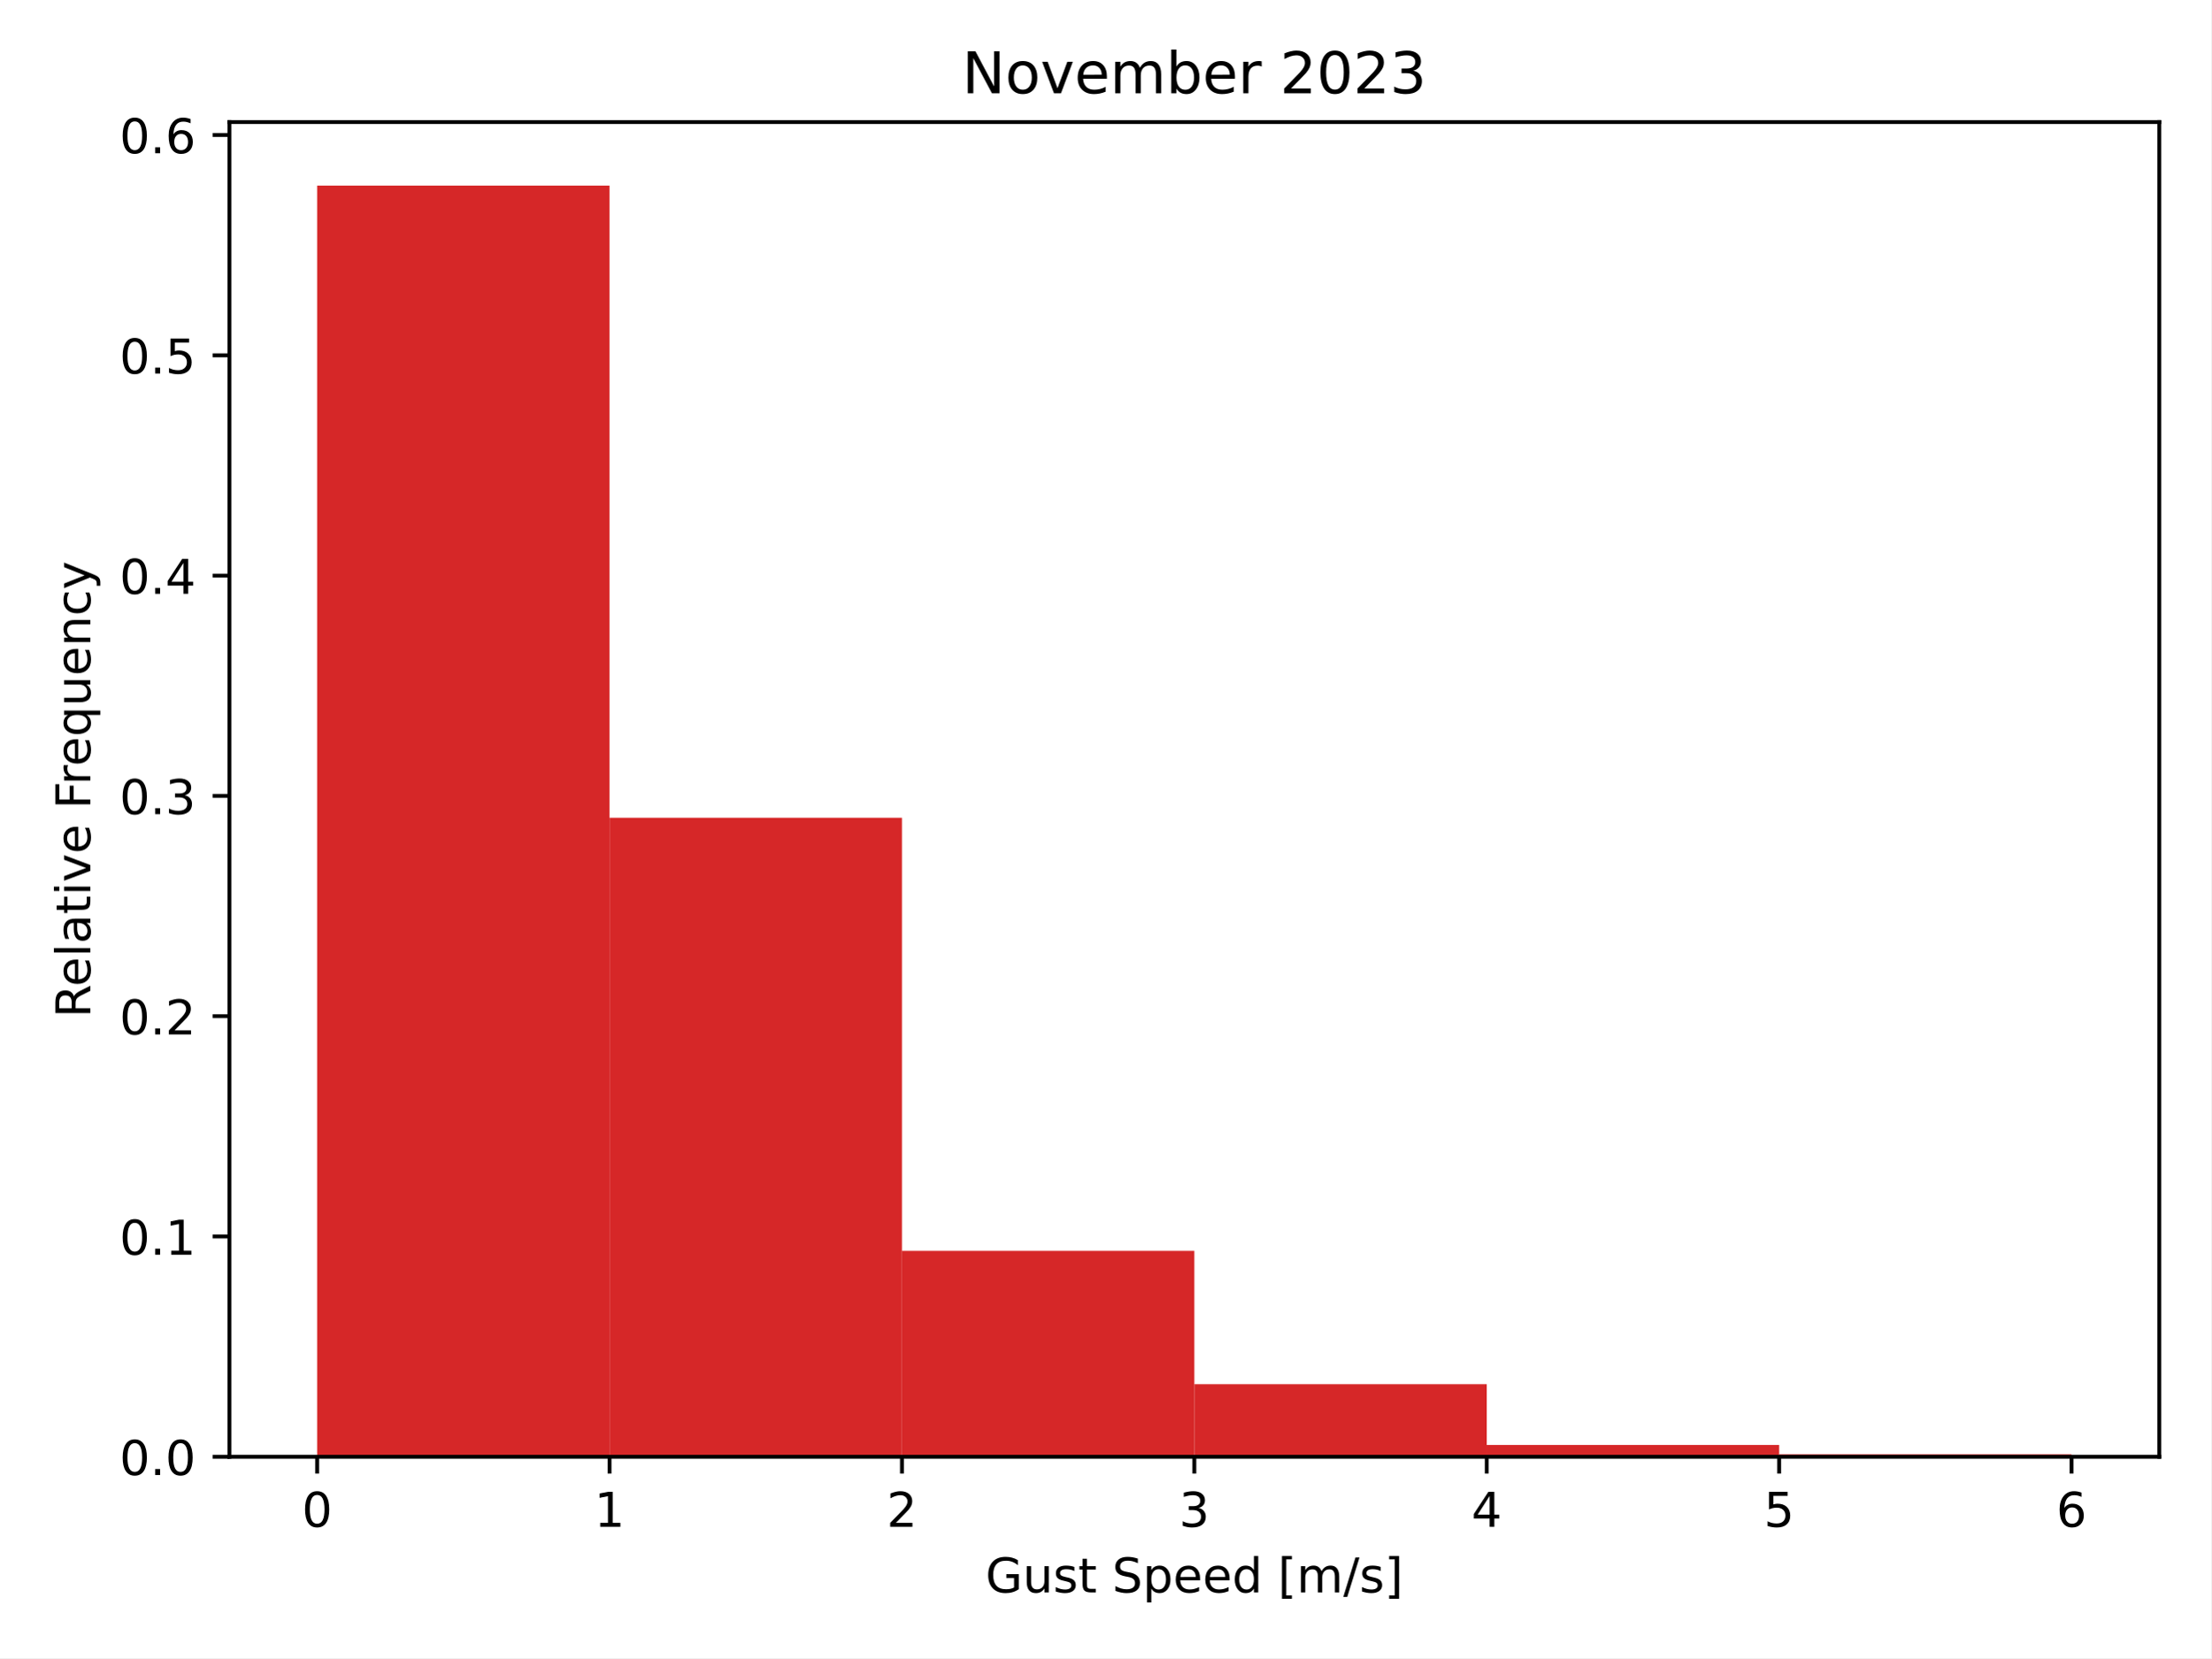
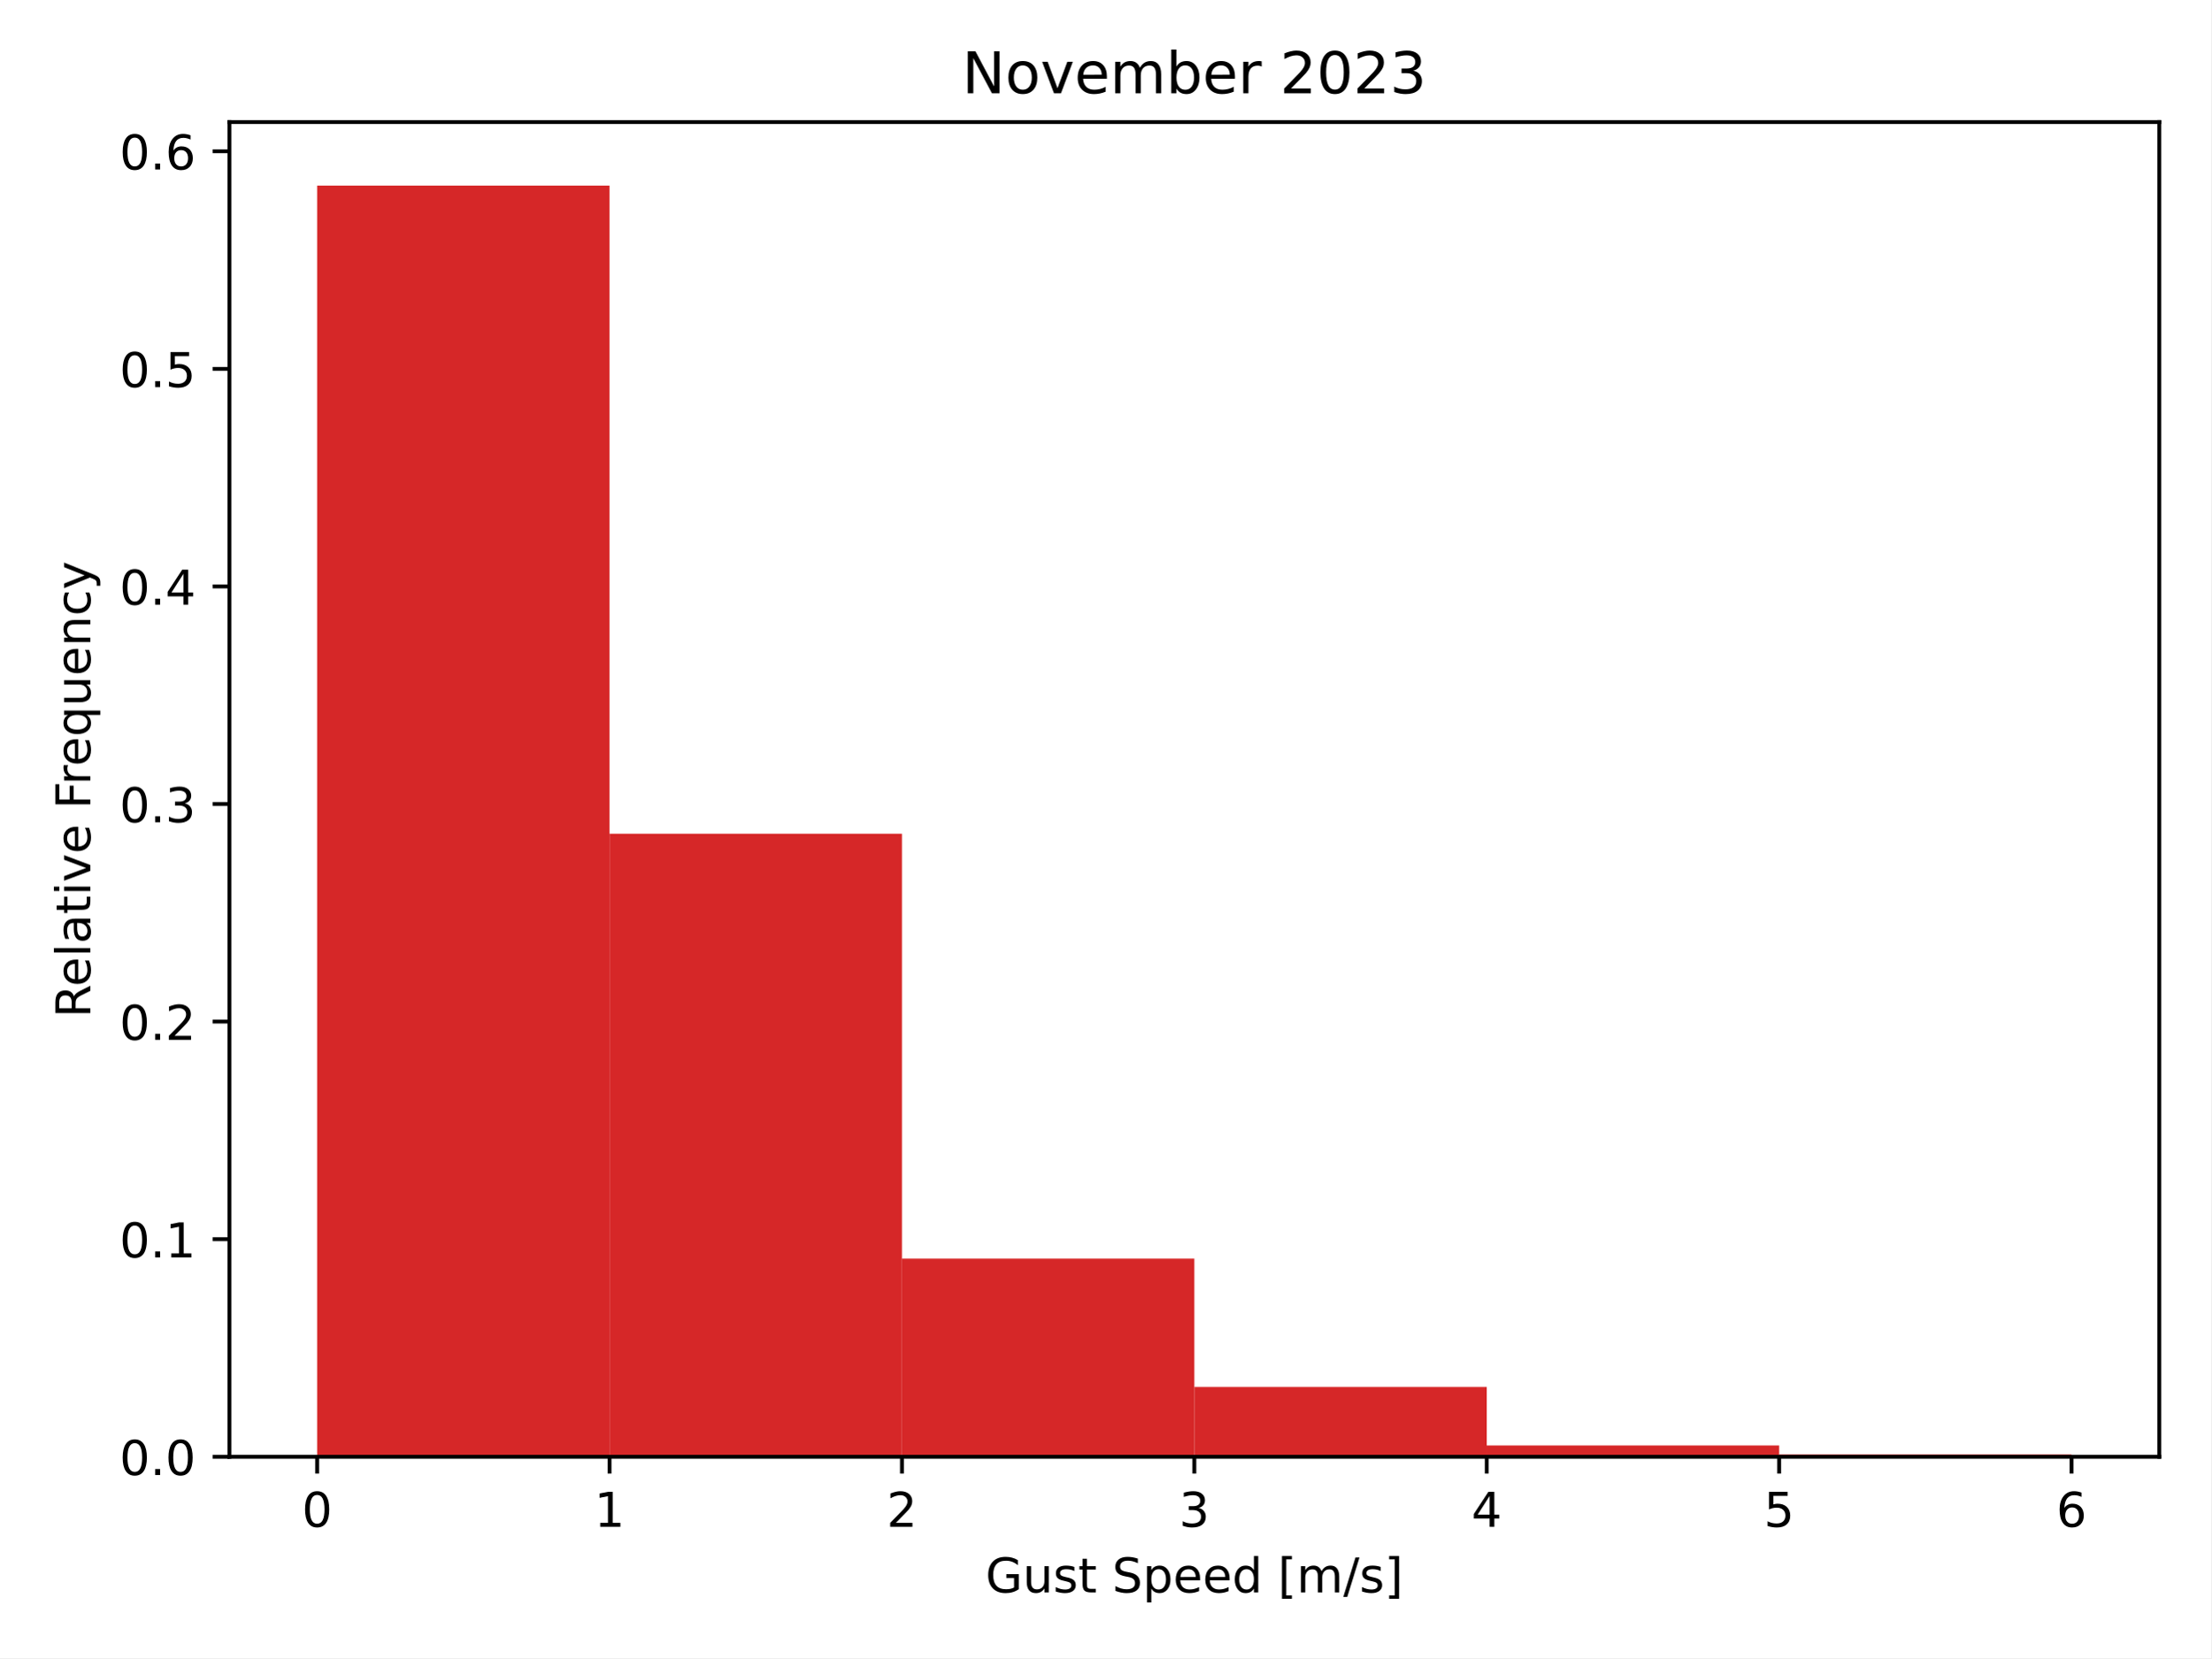
<svg xmlns="http://www.w3.org/2000/svg" xmlns:xlink="http://www.w3.org/1999/xlink" width="460.8pt" height="345.6pt" viewBox="0 0 460.8 345.6" version="1.1">
  <defs>
    <style type="text/css">*{stroke-linejoin: round; stroke-linecap: butt}</style>
  </defs>
  <g id="figure_1">
    <g id="patch_1">
      <path d="M 0 345.6  L 460.8 345.6  L 460.8 0  L 0 0  z " style="fill: #ffffff" />
    </g>
    <g id="axes_1">
      <g id="patch_2">
        <path d="M 47.81 303.64  L 450 303.64  L 450 25.44  L 47.81 25.44  z " style="fill: #ffffff" />
      </g>
      <g id="patch_3">
-         <path d="M 66.091 303.64  L 127.029 303.64  L 127.029 38.688  L 66.091 38.688  z " clip-path="url(#p8380748c2c)" style="fill: #d62728" />
+         <path d="M 66.091 303.64  L 127.029 303.64  L 127.029 38.688  L 66.091 38.688  z " clip-path="url(#p4c73582aa8)" style="fill: #d62728" />
      </g>
      <g id="patch_4">
-         <path d="M 127.029 303.64  L 187.967 303.64  L 187.967 170.453  L 127.029 170.453  z " clip-path="url(#p8380748c2c)" style="fill: #d62728" />
+         <path d="M 127.029 303.64  L 187.967 303.64  L 187.967 173.776  L 127.029 173.776  z " clip-path="url(#p4c73582aa8)" style="fill: #d62728" />
      </g>
      <g id="patch_5">
-         <path d="M 187.967 303.64  L 248.905 303.64  L 248.905 260.71  L 187.967 260.71  z " clip-path="url(#p8380748c2c)" style="fill: #d62728" />
+         <path d="M 187.967 303.64  L 248.905 303.64  L 248.905 262.342  L 187.967 262.342  z " clip-path="url(#p4c73582aa8)" style="fill: #d62728" />
      </g>
      <g id="patch_6">
-         <path d="M 248.905 303.64  L 309.843 303.64  L 309.843 288.511  L 248.905 288.511  z " clip-path="url(#p8380748c2c)" style="fill: #d62728" />
+         <path d="M 248.905 303.64  L 309.843 303.64  L 309.843 289.086  L 248.905 289.086  z " clip-path="url(#p4c73582aa8)" style="fill: #d62728" />
      </g>
      <g id="patch_7">
-         <path d="M 309.843 303.64  L 370.781 303.64  L 370.781 301.183  L 309.843 301.183  z " clip-path="url(#p8380748c2c)" style="fill: #d62728" />
+         <path d="M 309.843 303.64  L 370.781 303.64  L 370.781 301.277  L 309.843 301.277  z " clip-path="url(#p4c73582aa8)" style="fill: #d62728" />
      </g>
      <g id="patch_8">
-         <path d="M 370.781 303.64  L 431.719 303.64  L 431.719 303.123  L 370.781 303.123  z " clip-path="url(#p8380748c2c)" style="fill: #d62728" />
+         <path d="M 370.781 303.64  L 431.719 303.64  L 431.719 303.142  L 370.781 303.142  z " clip-path="url(#p4c73582aa8)" style="fill: #d62728" />
      </g>
      <g id="matplotlib.axis_1">
        <g id="xtick_1">
          <g id="line2d_1">
            <defs>
-               <path id="m0bd00f7a8b" d="M 0 0  L 0 3.5  " style="stroke: #000000; stroke-width: 0.8" />
+               <path id="mf215d32154" d="M 0 0  L 0 3.5  " style="stroke: #000000; stroke-width: 0.8" />
            </defs>
            <g>
-               <use xlink:href="#m0bd00f7a8b" x="66.091" y="303.64" style="stroke: #000000; stroke-width: 0.8" />
+               <use xlink:href="#mf215d32154" x="66.091" y="303.64" style="stroke: #000000; stroke-width: 0.8" />
            </g>
          </g>
          <g id="text_1">
            <g transform="translate(62.91011 318.2384) scale(0.1 -0.1)">
              <defs>
                <path id="DejaVuSans-30" d="M 2034 4250  Q 1547 4250 1301 3770  Q 1056 3291 1056 2328  Q 1056 1369 1301 889  Q 1547 409 2034 409  Q 2525 409 2770 889  Q 3016 1369 3016 2328  Q 3016 3291 2770 3770  Q 2525 4250 2034 4250  z M 2034 4750  Q 2819 4750 3233 4129  Q 3647 3509 3647 2328  Q 3647 1150 3233 529  Q 2819 -91 2034 -91  Q 1250 -91 836 529  Q 422 1150 422 2328  Q 422 3509 836 4129  Q 1250 4750 2034 4750  z " transform="scale(0.015625)" />
              </defs>
              <use xlink:href="#DejaVuSans-30" />
            </g>
          </g>
        </g>
        <g id="xtick_2">
          <g id="line2d_2">
            <g>
-               <use xlink:href="#m0bd00f7a8b" x="127.029" y="303.64" style="stroke: #000000; stroke-width: 0.8" />
+               <use xlink:href="#mf215d32154" x="127.029" y="303.64" style="stroke: #000000; stroke-width: 0.8" />
            </g>
          </g>
          <g id="text_2">
            <g transform="translate(123.848 318.2384) scale(0.1 -0.1)">
              <defs>
                <path id="DejaVuSans-31" d="M 794 531  L 1825 531  L 1825 4091  L 703 3866  L 703 4441  L 1819 4666  L 2450 4666  L 2450 531  L 3481 531  L 3481 0  L 794 0  L 794 531  z " transform="scale(0.015625)" />
              </defs>
              <use xlink:href="#DejaVuSans-31" />
            </g>
          </g>
        </g>
        <g id="xtick_3">
          <g id="line2d_3">
            <g>
-               <use xlink:href="#m0bd00f7a8b" x="187.967" y="303.64" style="stroke: #000000; stroke-width: 0.8" />
+               <use xlink:href="#mf215d32154" x="187.967" y="303.64" style="stroke: #000000; stroke-width: 0.8" />
            </g>
          </g>
          <g id="text_3">
            <g transform="translate(184.7859 318.2384) scale(0.1 -0.1)">
              <defs>
                <path id="DejaVuSans-32" d="M 1228 531  L 3431 531  L 3431 0  L 469 0  L 469 531  Q 828 903 1448 1529  Q 2069 2156 2228 2338  Q 2531 2678 2651 2914  Q 2772 3150 2772 3378  Q 2772 3750 2511 3984  Q 2250 4219 1831 4219  Q 1534 4219 1204 4116  Q 875 4013 500 3803  L 500 4441  Q 881 4594 1212 4672  Q 1544 4750 1819 4750  Q 2544 4750 2975 4387  Q 3406 4025 3406 3419  Q 3406 3131 3298 2873  Q 3191 2616 2906 2266  Q 2828 2175 2409 1742  Q 1991 1309 1228 531  z " transform="scale(0.015625)" />
              </defs>
              <use xlink:href="#DejaVuSans-32" />
            </g>
          </g>
        </g>
        <g id="xtick_4">
          <g id="line2d_4">
            <g>
-               <use xlink:href="#m0bd00f7a8b" x="248.905" y="303.64" style="stroke: #000000; stroke-width: 0.8" />
+               <use xlink:href="#mf215d32154" x="248.905" y="303.64" style="stroke: #000000; stroke-width: 0.8" />
            </g>
          </g>
          <g id="text_4">
            <g transform="translate(245.7237 318.2384) scale(0.1 -0.1)">
              <defs>
                <path id="DejaVuSans-33" d="M 2597 2516  Q 3050 2419 3304 2112  Q 3559 1806 3559 1356  Q 3559 666 3084 287  Q 2609 -91 1734 -91  Q 1441 -91 1130 -33  Q 819 25 488 141  L 488 750  Q 750 597 1062 519  Q 1375 441 1716 441  Q 2309 441 2620 675  Q 2931 909 2931 1356  Q 2931 1769 2642 2001  Q 2353 2234 1838 2234  L 1294 2234  L 1294 2753  L 1863 2753  Q 2328 2753 2575 2939  Q 2822 3125 2822 3475  Q 2822 3834 2567 4026  Q 2313 4219 1838 4219  Q 1578 4219 1281 4162  Q 984 4106 628 3988  L 628 4550  Q 988 4650 1302 4700  Q 1616 4750 1894 4750  Q 2613 4750 3031 4423  Q 3450 4097 3450 3541  Q 3450 3153 3228 2886  Q 3006 2619 2597 2516  z " transform="scale(0.015625)" />
              </defs>
              <use xlink:href="#DejaVuSans-33" />
            </g>
          </g>
        </g>
        <g id="xtick_5">
          <g id="line2d_5">
            <g>
-               <use xlink:href="#m0bd00f7a8b" x="309.843" y="303.64" style="stroke: #000000; stroke-width: 0.8" />
+               <use xlink:href="#mf215d32154" x="309.843" y="303.64" style="stroke: #000000; stroke-width: 0.8" />
            </g>
          </g>
          <g id="text_5">
            <g transform="translate(306.6616 318.2384) scale(0.1 -0.1)">
              <defs>
                <path id="DejaVuSans-34" d="M 2419 4116  L 825 1625  L 2419 1625  L 2419 4116  z M 2253 4666  L 3047 4666  L 3047 1625  L 3713 1625  L 3713 1100  L 3047 1100  L 3047 0  L 2419 0  L 2419 1100  L 313 1100  L 313 1709  L 2253 4666  z " transform="scale(0.015625)" />
              </defs>
              <use xlink:href="#DejaVuSans-34" />
            </g>
          </g>
        </g>
        <g id="xtick_6">
          <g id="line2d_6">
            <g>
-               <use xlink:href="#m0bd00f7a8b" x="370.781" y="303.64" style="stroke: #000000; stroke-width: 0.8" />
+               <use xlink:href="#mf215d32154" x="370.781" y="303.64" style="stroke: #000000; stroke-width: 0.8" />
            </g>
          </g>
          <g id="text_6">
            <g transform="translate(367.5995 318.2384) scale(0.1 -0.1)">
              <defs>
                <path id="DejaVuSans-35" d="M 691 4666  L 3169 4666  L 3169 4134  L 1269 4134  L 1269 2991  Q 1406 3038 1543 3061  Q 1681 3084 1819 3084  Q 2600 3084 3056 2656  Q 3513 2228 3513 1497  Q 3513 744 3044 326  Q 2575 -91 1722 -91  Q 1428 -91 1123 -41  Q 819 9 494 109  L 494 744  Q 775 591 1075 516  Q 1375 441 1709 441  Q 2250 441 2565 725  Q 2881 1009 2881 1497  Q 2881 1984 2565 2268  Q 2250 2553 1709 2553  Q 1456 2553 1204 2497  Q 953 2441 691 2322  L 691 4666  z " transform="scale(0.015625)" />
              </defs>
              <use xlink:href="#DejaVuSans-35" />
            </g>
          </g>
        </g>
        <g id="xtick_7">
          <g id="line2d_7">
            <g>
-               <use xlink:href="#m0bd00f7a8b" x="431.719" y="303.64" style="stroke: #000000; stroke-width: 0.8" />
+               <use xlink:href="#mf215d32154" x="431.719" y="303.64" style="stroke: #000000; stroke-width: 0.8" />
            </g>
          </g>
          <g id="text_7">
            <g transform="translate(428.5374 318.2384) scale(0.1 -0.1)">
              <defs>
                <path id="DejaVuSans-36" d="M 2113 2584  Q 1688 2584 1439 2293  Q 1191 2003 1191 1497  Q 1191 994 1439 701  Q 1688 409 2113 409  Q 2538 409 2786 701  Q 3034 994 3034 1497  Q 3034 2003 2786 2293  Q 2538 2584 2113 2584  z M 3366 4563  L 3366 3988  Q 3128 4100 2886 4159  Q 2644 4219 2406 4219  Q 1781 4219 1451 3797  Q 1122 3375 1075 2522  Q 1259 2794 1537 2939  Q 1816 3084 2150 3084  Q 2853 3084 3261 2657  Q 3669 2231 3669 1497  Q 3669 778 3244 343  Q 2819 -91 2113 -91  Q 1303 -91 875 529  Q 447 1150 447 2328  Q 447 3434 972 4092  Q 1497 4750 2381 4750  Q 2619 4750 2861 4703  Q 3103 4656 3366 4563  z " transform="scale(0.015625)" />
              </defs>
              <use xlink:href="#DejaVuSans-36" />
            </g>
          </g>
        </g>
        <g id="text_8">
          <g transform="translate(205.3823 331.9166) scale(0.1 -0.1)">
            <defs>
              <path id="DejaVuSans-47" d="M 3809 666  L 3809 1919  L 2778 1919  L 2778 2438  L 4434 2438  L 4434 434  Q 4069 175 3628 42  Q 3188 -91 2688 -91  Q 1594 -91 976 548  Q 359 1188 359 2328  Q 359 3472 976 4111  Q 1594 4750 2688 4750  Q 3144 4750 3555 4637  Q 3966 4525 4313 4306  L 4313 3634  Q 3963 3931 3569 4081  Q 3175 4231 2741 4231  Q 1884 4231 1454 3753  Q 1025 3275 1025 2328  Q 1025 1384 1454 906  Q 1884 428 2741 428  Q 3075 428 3337 486  Q 3600 544 3809 666  z " transform="scale(0.015625)" />
              <path id="DejaVuSans-75" d="M 544 1381  L 544 3500  L 1119 3500  L 1119 1403  Q 1119 906 1312 657  Q 1506 409 1894 409  Q 2359 409 2629 706  Q 2900 1003 2900 1516  L 2900 3500  L 3475 3500  L 3475 0  L 2900 0  L 2900 538  Q 2691 219 2414 64  Q 2138 -91 1772 -91  Q 1169 -91 856 284  Q 544 659 544 1381  z M 1991 3584  L 1991 3584  z " transform="scale(0.015625)" />
              <path id="DejaVuSans-73" d="M 2834 3397  L 2834 2853  Q 2591 2978 2328 3040  Q 2066 3103 1784 3103  Q 1356 3103 1142 2972  Q 928 2841 928 2578  Q 928 2378 1081 2264  Q 1234 2150 1697 2047  L 1894 2003  Q 2506 1872 2764 1633  Q 3022 1394 3022 966  Q 3022 478 2636 193  Q 2250 -91 1575 -91  Q 1294 -91 989 -36  Q 684 19 347 128  L 347 722  Q 666 556 975 473  Q 1284 391 1588 391  Q 1994 391 2212 530  Q 2431 669 2431 922  Q 2431 1156 2273 1281  Q 2116 1406 1581 1522  L 1381 1569  Q 847 1681 609 1914  Q 372 2147 372 2553  Q 372 3047 722 3315  Q 1072 3584 1716 3584  Q 2034 3584 2315 3537  Q 2597 3491 2834 3397  z " transform="scale(0.015625)" />
              <path id="DejaVuSans-74" d="M 1172 4494  L 1172 3500  L 2356 3500  L 2356 3053  L 1172 3053  L 1172 1153  Q 1172 725 1289 603  Q 1406 481 1766 481  L 2356 481  L 2356 0  L 1766 0  Q 1100 0 847 248  Q 594 497 594 1153  L 594 3053  L 172 3053  L 172 3500  L 594 3500  L 594 4494  L 1172 4494  z " transform="scale(0.015625)" />
              <path id="DejaVuSans-20" transform="scale(0.015625)" />
              <path id="DejaVuSans-53" d="M 3425 4513  L 3425 3897  Q 3066 4069 2747 4153  Q 2428 4238 2131 4238  Q 1616 4238 1336 4038  Q 1056 3838 1056 3469  Q 1056 3159 1242 3001  Q 1428 2844 1947 2747  L 2328 2669  Q 3034 2534 3370 2195  Q 3706 1856 3706 1288  Q 3706 609 3251 259  Q 2797 -91 1919 -91  Q 1588 -91 1214 -16  Q 841 59 441 206  L 441 856  Q 825 641 1194 531  Q 1563 422 1919 422  Q 2459 422 2753 634  Q 3047 847 3047 1241  Q 3047 1584 2836 1778  Q 2625 1972 2144 2069  L 1759 2144  Q 1053 2284 737 2584  Q 422 2884 422 3419  Q 422 4038 858 4394  Q 1294 4750 2059 4750  Q 2388 4750 2728 4690  Q 3069 4631 3425 4513  z " transform="scale(0.015625)" />
              <path id="DejaVuSans-70" d="M 1159 525  L 1159 -1331  L 581 -1331  L 581 3500  L 1159 3500  L 1159 2969  Q 1341 3281 1617 3432  Q 1894 3584 2278 3584  Q 2916 3584 3314 3078  Q 3713 2572 3713 1747  Q 3713 922 3314 415  Q 2916 -91 2278 -91  Q 1894 -91 1617 61  Q 1341 213 1159 525  z M 3116 1747  Q 3116 2381 2855 2742  Q 2594 3103 2138 3103  Q 1681 3103 1420 2742  Q 1159 2381 1159 1747  Q 1159 1113 1420 752  Q 1681 391 2138 391  Q 2594 391 2855 752  Q 3116 1113 3116 1747  z " transform="scale(0.015625)" />
              <path id="DejaVuSans-65" d="M 3597 1894  L 3597 1613  L 953 1613  Q 991 1019 1311 708  Q 1631 397 2203 397  Q 2534 397 2845 478  Q 3156 559 3463 722  L 3463 178  Q 3153 47 2828 -22  Q 2503 -91 2169 -91  Q 1331 -91 842 396  Q 353 884 353 1716  Q 353 2575 817 3079  Q 1281 3584 2069 3584  Q 2775 3584 3186 3129  Q 3597 2675 3597 1894  z M 3022 2063  Q 3016 2534 2758 2815  Q 2500 3097 2075 3097  Q 1594 3097 1305 2825  Q 1016 2553 972 2059  L 3022 2063  z " transform="scale(0.015625)" />
              <path id="DejaVuSans-64" d="M 2906 2969  L 2906 4863  L 3481 4863  L 3481 0  L 2906 0  L 2906 525  Q 2725 213 2448 61  Q 2172 -91 1784 -91  Q 1150 -91 751 415  Q 353 922 353 1747  Q 353 2572 751 3078  Q 1150 3584 1784 3584  Q 2172 3584 2448 3432  Q 2725 3281 2906 2969  z M 947 1747  Q 947 1113 1208 752  Q 1469 391 1925 391  Q 2381 391 2643 752  Q 2906 1113 2906 1747  Q 2906 2381 2643 2742  Q 2381 3103 1925 3103  Q 1469 3103 1208 2742  Q 947 2381 947 1747  z " transform="scale(0.015625)" />
              <path id="DejaVuSans-5b" d="M 550 4863  L 1875 4863  L 1875 4416  L 1125 4416  L 1125 -397  L 1875 -397  L 1875 -844  L 550 -844  L 550 4863  z " transform="scale(0.015625)" />
              <path id="DejaVuSans-6d" d="M 3328 2828  Q 3544 3216 3844 3400  Q 4144 3584 4550 3584  Q 5097 3584 5394 3201  Q 5691 2819 5691 2113  L 5691 0  L 5113 0  L 5113 2094  Q 5113 2597 4934 2840  Q 4756 3084 4391 3084  Q 3944 3084 3684 2787  Q 3425 2491 3425 1978  L 3425 0  L 2847 0  L 2847 2094  Q 2847 2600 2669 2842  Q 2491 3084 2119 3084  Q 1678 3084 1418 2786  Q 1159 2488 1159 1978  L 1159 0  L 581 0  L 581 3500  L 1159 3500  L 1159 2956  Q 1356 3278 1631 3431  Q 1906 3584 2284 3584  Q 2666 3584 2933 3390  Q 3200 3197 3328 2828  z " transform="scale(0.015625)" />
              <path id="DejaVuSans-2f" d="M 1625 4666  L 2156 4666  L 531 -594  L 0 -594  L 1625 4666  z " transform="scale(0.015625)" />
              <path id="DejaVuSans-5d" d="M 1947 4863  L 1947 -844  L 622 -844  L 622 -397  L 1369 -397  L 1369 4416  L 622 4416  L 622 4863  L 1947 4863  z " transform="scale(0.015625)" />
            </defs>
            <use xlink:href="#DejaVuSans-47" />
            <use xlink:href="#DejaVuSans-75" x="77.49" />
            <use xlink:href="#DejaVuSans-73" x="140.869" />
            <use xlink:href="#DejaVuSans-74" x="192.969" />
            <use xlink:href="#DejaVuSans-20" x="232.178" />
            <use xlink:href="#DejaVuSans-53" x="263.965" />
            <use xlink:href="#DejaVuSans-70" x="327.441" />
            <use xlink:href="#DejaVuSans-65" x="390.918" />
            <use xlink:href="#DejaVuSans-65" x="452.441" />
            <use xlink:href="#DejaVuSans-64" x="513.965" />
            <use xlink:href="#DejaVuSans-20" x="577.441" />
            <use xlink:href="#DejaVuSans-5b" x="609.229" />
            <use xlink:href="#DejaVuSans-6d" x="648.242" />
            <use xlink:href="#DejaVuSans-2f" x="745.654" />
            <use xlink:href="#DejaVuSans-73" x="779.346" />
            <use xlink:href="#DejaVuSans-5d" x="831.445" />
          </g>
        </g>
      </g>
      <g id="matplotlib.axis_2">
        <g id="ytick_1">
          <g id="line2d_8">
            <defs>
-               <path id="m1271838c5a" d="M 0 0  L -3.5 0  " style="stroke: #000000; stroke-width: 0.8" />
+               <path id="m83077a6544" d="M 0 0  L -3.5 0  " style="stroke: #000000; stroke-width: 0.8" />
            </defs>
            <g>
-               <use xlink:href="#m1271838c5a" x="47.81" y="303.64" style="stroke: #000000; stroke-width: 0.8" />
+               <use xlink:href="#m83077a6544" x="47.81" y="303.64" style="stroke: #000000; stroke-width: 0.8" />
            </g>
          </g>
          <g id="text_9">
            <g transform="translate(24.90687 307.4392) scale(0.1 -0.1)">
              <defs>
                <path id="DejaVuSans-2e" d="M 684 794  L 1344 794  L 1344 0  L 684 0  L 684 794  z " transform="scale(0.015625)" />
              </defs>
              <use xlink:href="#DejaVuSans-30" />
              <use xlink:href="#DejaVuSans-2e" x="63.623" />
              <use xlink:href="#DejaVuSans-30" x="95.41" />
            </g>
          </g>
        </g>
        <g id="ytick_2">
          <g id="line2d_9">
            <g>
-               <use xlink:href="#m1271838c5a" x="47.81" y="257.723" style="stroke: #000000; stroke-width: 0.8" />
+               <use xlink:href="#m83077a6544" x="47.81" y="258.287" style="stroke: #000000; stroke-width: 0.8" />
            </g>
          </g>
          <g id="text_10">
-             <g transform="translate(24.90687 261.5219) scale(0.1 -0.1)">
+             <g transform="translate(24.90687 262.0863) scale(0.1 -0.1)">
              <use xlink:href="#DejaVuSans-30" />
              <use xlink:href="#DejaVuSans-2e" x="63.623" />
              <use xlink:href="#DejaVuSans-31" x="95.41" />
            </g>
          </g>
        </g>
        <g id="ytick_3">
          <g id="line2d_10">
            <g>
-               <use xlink:href="#m1271838c5a" x="47.81" y="211.805" style="stroke: #000000; stroke-width: 0.8" />
+               <use xlink:href="#m83077a6544" x="47.81" y="212.934" style="stroke: #000000; stroke-width: 0.8" />
            </g>
          </g>
          <g id="text_11">
-             <g transform="translate(24.90687 215.6046) scale(0.1 -0.1)">
+             <g transform="translate(24.90687 216.7335) scale(0.1 -0.1)">
              <use xlink:href="#DejaVuSans-30" />
              <use xlink:href="#DejaVuSans-2e" x="63.623" />
              <use xlink:href="#DejaVuSans-32" x="95.41" />
            </g>
          </g>
        </g>
        <g id="ytick_4">
          <g id="line2d_11">
            <g>
-               <use xlink:href="#m1271838c5a" x="47.81" y="165.888" style="stroke: #000000; stroke-width: 0.8" />
+               <use xlink:href="#m83077a6544" x="47.81" y="167.581" style="stroke: #000000; stroke-width: 0.8" />
            </g>
          </g>
          <g id="text_12">
-             <g transform="translate(24.90687 169.6873) scale(0.1 -0.1)">
+             <g transform="translate(24.90687 171.3806) scale(0.1 -0.1)">
              <use xlink:href="#DejaVuSans-30" />
              <use xlink:href="#DejaVuSans-2e" x="63.623" />
              <use xlink:href="#DejaVuSans-33" x="95.41" />
            </g>
          </g>
        </g>
        <g id="ytick_5">
          <g id="line2d_12">
            <g>
-               <use xlink:href="#m1271838c5a" x="47.81" y="119.971" style="stroke: #000000; stroke-width: 0.8" />
+               <use xlink:href="#m83077a6544" x="47.81" y="122.228" style="stroke: #000000; stroke-width: 0.8" />
            </g>
          </g>
          <g id="text_13">
-             <g transform="translate(24.90687 123.7699) scale(0.1 -0.1)">
+             <g transform="translate(24.90687 126.0277) scale(0.1 -0.1)">
              <use xlink:href="#DejaVuSans-30" />
              <use xlink:href="#DejaVuSans-2e" x="63.623" />
              <use xlink:href="#DejaVuSans-34" x="95.41" />
            </g>
          </g>
        </g>
        <g id="ytick_6">
          <g id="line2d_13">
            <g>
-               <use xlink:href="#m1271838c5a" x="47.81" y="74.053" style="stroke: #000000; stroke-width: 0.8" />
+               <use xlink:href="#m83077a6544" x="47.81" y="76.876" style="stroke: #000000; stroke-width: 0.8" />
            </g>
          </g>
          <g id="text_14">
-             <g transform="translate(24.90687 77.85261) scale(0.1 -0.1)">
+             <g transform="translate(24.90687 80.67481) scale(0.1 -0.1)">
              <use xlink:href="#DejaVuSans-30" />
              <use xlink:href="#DejaVuSans-2e" x="63.623" />
              <use xlink:href="#DejaVuSans-35" x="95.41" />
            </g>
          </g>
        </g>
        <g id="ytick_7">
          <g id="line2d_14">
            <g>
-               <use xlink:href="#m1271838c5a" x="47.81" y="28.136" style="stroke: #000000; stroke-width: 0.8" />
+               <use xlink:href="#m83077a6544" x="47.81" y="31.523" style="stroke: #000000; stroke-width: 0.8" />
            </g>
          </g>
          <g id="text_15">
-             <g transform="translate(24.90687 31.93529) scale(0.1 -0.1)">
+             <g transform="translate(24.90687 35.32193) scale(0.1 -0.1)">
              <use xlink:href="#DejaVuSans-30" />
              <use xlink:href="#DejaVuSans-2e" x="63.623" />
              <use xlink:href="#DejaVuSans-36" x="95.41" />
            </g>
          </g>
        </g>
        <g id="text_16">
          <g transform="translate(18.82719 212.1228) rotate(-90) scale(0.1 -0.1)">
            <defs>
              <path id="DejaVuSans-52" d="M 2841 2188  Q 3044 2119 3236 1894  Q 3428 1669 3622 1275  L 4263 0  L 3584 0  L 2988 1197  Q 2756 1666 2539 1819  Q 2322 1972 1947 1972  L 1259 1972  L 1259 0  L 628 0  L 628 4666  L 2053 4666  Q 2853 4666 3247 4331  Q 3641 3997 3641 3322  Q 3641 2881 3436 2590  Q 3231 2300 2841 2188  z M 1259 4147  L 1259 2491  L 2053 2491  Q 2509 2491 2742 2702  Q 2975 2913 2975 3322  Q 2975 3731 2742 3939  Q 2509 4147 2053 4147  L 1259 4147  z " transform="scale(0.015625)" />
              <path id="DejaVuSans-6c" d="M 603 4863  L 1178 4863  L 1178 0  L 603 0  L 603 4863  z " transform="scale(0.015625)" />
              <path id="DejaVuSans-61" d="M 2194 1759  Q 1497 1759 1228 1600  Q 959 1441 959 1056  Q 959 750 1161 570  Q 1363 391 1709 391  Q 2188 391 2477 730  Q 2766 1069 2766 1631  L 2766 1759  L 2194 1759  z M 3341 1997  L 3341 0  L 2766 0  L 2766 531  Q 2569 213 2275 61  Q 1981 -91 1556 -91  Q 1019 -91 701 211  Q 384 513 384 1019  Q 384 1609 779 1909  Q 1175 2209 1959 2209  L 2766 2209  L 2766 2266  Q 2766 2663 2505 2880  Q 2244 3097 1772 3097  Q 1472 3097 1187 3025  Q 903 2953 641 2809  L 641 3341  Q 956 3463 1253 3523  Q 1550 3584 1831 3584  Q 2591 3584 2966 3190  Q 3341 2797 3341 1997  z " transform="scale(0.015625)" />
              <path id="DejaVuSans-69" d="M 603 3500  L 1178 3500  L 1178 0  L 603 0  L 603 3500  z M 603 4863  L 1178 4863  L 1178 4134  L 603 4134  L 603 4863  z " transform="scale(0.015625)" />
              <path id="DejaVuSans-76" d="M 191 3500  L 800 3500  L 1894 563  L 2988 3500  L 3597 3500  L 2284 0  L 1503 0  L 191 3500  z " transform="scale(0.015625)" />
              <path id="DejaVuSans-46" d="M 628 4666  L 3309 4666  L 3309 4134  L 1259 4134  L 1259 2759  L 3109 2759  L 3109 2228  L 1259 2228  L 1259 0  L 628 0  L 628 4666  z " transform="scale(0.015625)" />
              <path id="DejaVuSans-72" d="M 2631 2963  Q 2534 3019 2420 3045  Q 2306 3072 2169 3072  Q 1681 3072 1420 2755  Q 1159 2438 1159 1844  L 1159 0  L 581 0  L 581 3500  L 1159 3500  L 1159 2956  Q 1341 3275 1631 3429  Q 1922 3584 2338 3584  Q 2397 3584 2469 3576  Q 2541 3569 2628 3553  L 2631 2963  z " transform="scale(0.015625)" />
              <path id="DejaVuSans-71" d="M 947 1747  Q 947 1113 1208 752  Q 1469 391 1925 391  Q 2381 391 2643 752  Q 2906 1113 2906 1747  Q 2906 2381 2643 2742  Q 2381 3103 1925 3103  Q 1469 3103 1208 2742  Q 947 2381 947 1747  z M 2906 525  Q 2725 213 2448 61  Q 2172 -91 1784 -91  Q 1150 -91 751 415  Q 353 922 353 1747  Q 353 2572 751 3078  Q 1150 3584 1784 3584  Q 2172 3584 2448 3432  Q 2725 3281 2906 2969  L 2906 3500  L 3481 3500  L 3481 -1331  L 2906 -1331  L 2906 525  z " transform="scale(0.015625)" />
              <path id="DejaVuSans-6e" d="M 3513 2113  L 3513 0  L 2938 0  L 2938 2094  Q 2938 2591 2744 2837  Q 2550 3084 2163 3084  Q 1697 3084 1428 2787  Q 1159 2491 1159 1978  L 1159 0  L 581 0  L 581 3500  L 1159 3500  L 1159 2956  Q 1366 3272 1645 3428  Q 1925 3584 2291 3584  Q 2894 3584 3203 3211  Q 3513 2838 3513 2113  z " transform="scale(0.015625)" />
              <path id="DejaVuSans-63" d="M 3122 3366  L 3122 2828  Q 2878 2963 2633 3030  Q 2388 3097 2138 3097  Q 1578 3097 1268 2742  Q 959 2388 959 1747  Q 959 1106 1268 751  Q 1578 397 2138 397  Q 2388 397 2633 464  Q 2878 531 3122 666  L 3122 134  Q 2881 22 2623 -34  Q 2366 -91 2075 -91  Q 1284 -91 818 406  Q 353 903 353 1747  Q 353 2603 823 3093  Q 1294 3584 2113 3584  Q 2378 3584 2631 3529  Q 2884 3475 3122 3366  z " transform="scale(0.015625)" />
              <path id="DejaVuSans-79" d="M 2059 -325  Q 1816 -950 1584 -1140  Q 1353 -1331 966 -1331  L 506 -1331  L 506 -850  L 844 -850  Q 1081 -850 1212 -737  Q 1344 -625 1503 -206  L 1606 56  L 191 3500  L 800 3500  L 1894 763  L 2988 3500  L 3597 3500  L 2059 -325  z " transform="scale(0.015625)" />
            </defs>
            <use xlink:href="#DejaVuSans-52" />
            <use xlink:href="#DejaVuSans-65" x="64.982" />
            <use xlink:href="#DejaVuSans-6c" x="126.506" />
            <use xlink:href="#DejaVuSans-61" x="154.289" />
            <use xlink:href="#DejaVuSans-74" x="215.568" />
            <use xlink:href="#DejaVuSans-69" x="254.777" />
            <use xlink:href="#DejaVuSans-76" x="282.561" />
            <use xlink:href="#DejaVuSans-65" x="341.74" />
            <use xlink:href="#DejaVuSans-20" x="403.264" />
            <use xlink:href="#DejaVuSans-46" x="435.051" />
            <use xlink:href="#DejaVuSans-72" x="485.32" />
            <use xlink:href="#DejaVuSans-65" x="524.184" />
            <use xlink:href="#DejaVuSans-71" x="585.707" />
            <use xlink:href="#DejaVuSans-75" x="649.184" />
            <use xlink:href="#DejaVuSans-65" x="712.562" />
            <use xlink:href="#DejaVuSans-6e" x="774.086" />
            <use xlink:href="#DejaVuSans-63" x="837.465" />
            <use xlink:href="#DejaVuSans-79" x="892.445" />
          </g>
        </g>
      </g>
      <g id="patch_9">
        <path d="M 47.81 303.64  L 47.81 25.44  " style="fill: none; stroke: #000000; stroke-width: 0.8; stroke-linejoin: miter; stroke-linecap: square" />
      </g>
      <g id="patch_10">
        <path d="M 450 303.64  L 450 25.44  " style="fill: none; stroke: #000000; stroke-width: 0.8; stroke-linejoin: miter; stroke-linecap: square" />
      </g>
      <g id="patch_11">
        <path d="M 47.81 303.64  L 450 303.64  " style="fill: none; stroke: #000000; stroke-width: 0.8; stroke-linejoin: miter; stroke-linecap: square" />
      </g>
      <g id="patch_12">
        <path d="M 47.81 25.44  L 450 25.44  " style="fill: none; stroke: #000000; stroke-width: 0.8; stroke-linejoin: miter; stroke-linecap: square" />
      </g>
      <g id="text_17">
        <g transform="translate(200.5131 19.44) scale(0.12 -0.12)">
          <defs>
            <path id="DejaVuSans-4e" d="M 628 4666  L 1478 4666  L 3547 763  L 3547 4666  L 4159 4666  L 4159 0  L 3309 0  L 1241 3903  L 1241 0  L 628 0  L 628 4666  z " transform="scale(0.015625)" />
            <path id="DejaVuSans-6f" d="M 1959 3097  Q 1497 3097 1228 2736  Q 959 2375 959 1747  Q 959 1119 1226 758  Q 1494 397 1959 397  Q 2419 397 2687 759  Q 2956 1122 2956 1747  Q 2956 2369 2687 2733  Q 2419 3097 1959 3097  z M 1959 3584  Q 2709 3584 3137 3096  Q 3566 2609 3566 1747  Q 3566 888 3137 398  Q 2709 -91 1959 -91  Q 1206 -91 779 398  Q 353 888 353 1747  Q 353 2609 779 3096  Q 1206 3584 1959 3584  z " transform="scale(0.015625)" />
            <path id="DejaVuSans-62" d="M 3116 1747  Q 3116 2381 2855 2742  Q 2594 3103 2138 3103  Q 1681 3103 1420 2742  Q 1159 2381 1159 1747  Q 1159 1113 1420 752  Q 1681 391 2138 391  Q 2594 391 2855 752  Q 3116 1113 3116 1747  z M 1159 2969  Q 1341 3281 1617 3432  Q 1894 3584 2278 3584  Q 2916 3584 3314 3078  Q 3713 2572 3713 1747  Q 3713 922 3314 415  Q 2916 -91 2278 -91  Q 1894 -91 1617 61  Q 1341 213 1159 525  L 1159 0  L 581 0  L 581 4863  L 1159 4863  L 1159 2969  z " transform="scale(0.015625)" />
          </defs>
          <use xlink:href="#DejaVuSans-4e" />
          <use xlink:href="#DejaVuSans-6f" x="74.805" />
          <use xlink:href="#DejaVuSans-76" x="135.986" />
          <use xlink:href="#DejaVuSans-65" x="195.166" />
          <use xlink:href="#DejaVuSans-6d" x="256.689" />
          <use xlink:href="#DejaVuSans-62" x="354.102" />
          <use xlink:href="#DejaVuSans-65" x="417.578" />
          <use xlink:href="#DejaVuSans-72" x="479.102" />
          <use xlink:href="#DejaVuSans-20" x="520.215" />
          <use xlink:href="#DejaVuSans-32" x="552.002" />
          <use xlink:href="#DejaVuSans-30" x="615.625" />
          <use xlink:href="#DejaVuSans-32" x="679.248" />
          <use xlink:href="#DejaVuSans-33" x="742.871" />
        </g>
      </g>
    </g>
  </g>
  <defs>
-     <clipPath id="p8380748c2c">
+     <clipPath id="p4c73582aa8">
      <rect x="47.81" y="25.44" width="402.19" height="278.2" />
    </clipPath>
  </defs>
</svg>
